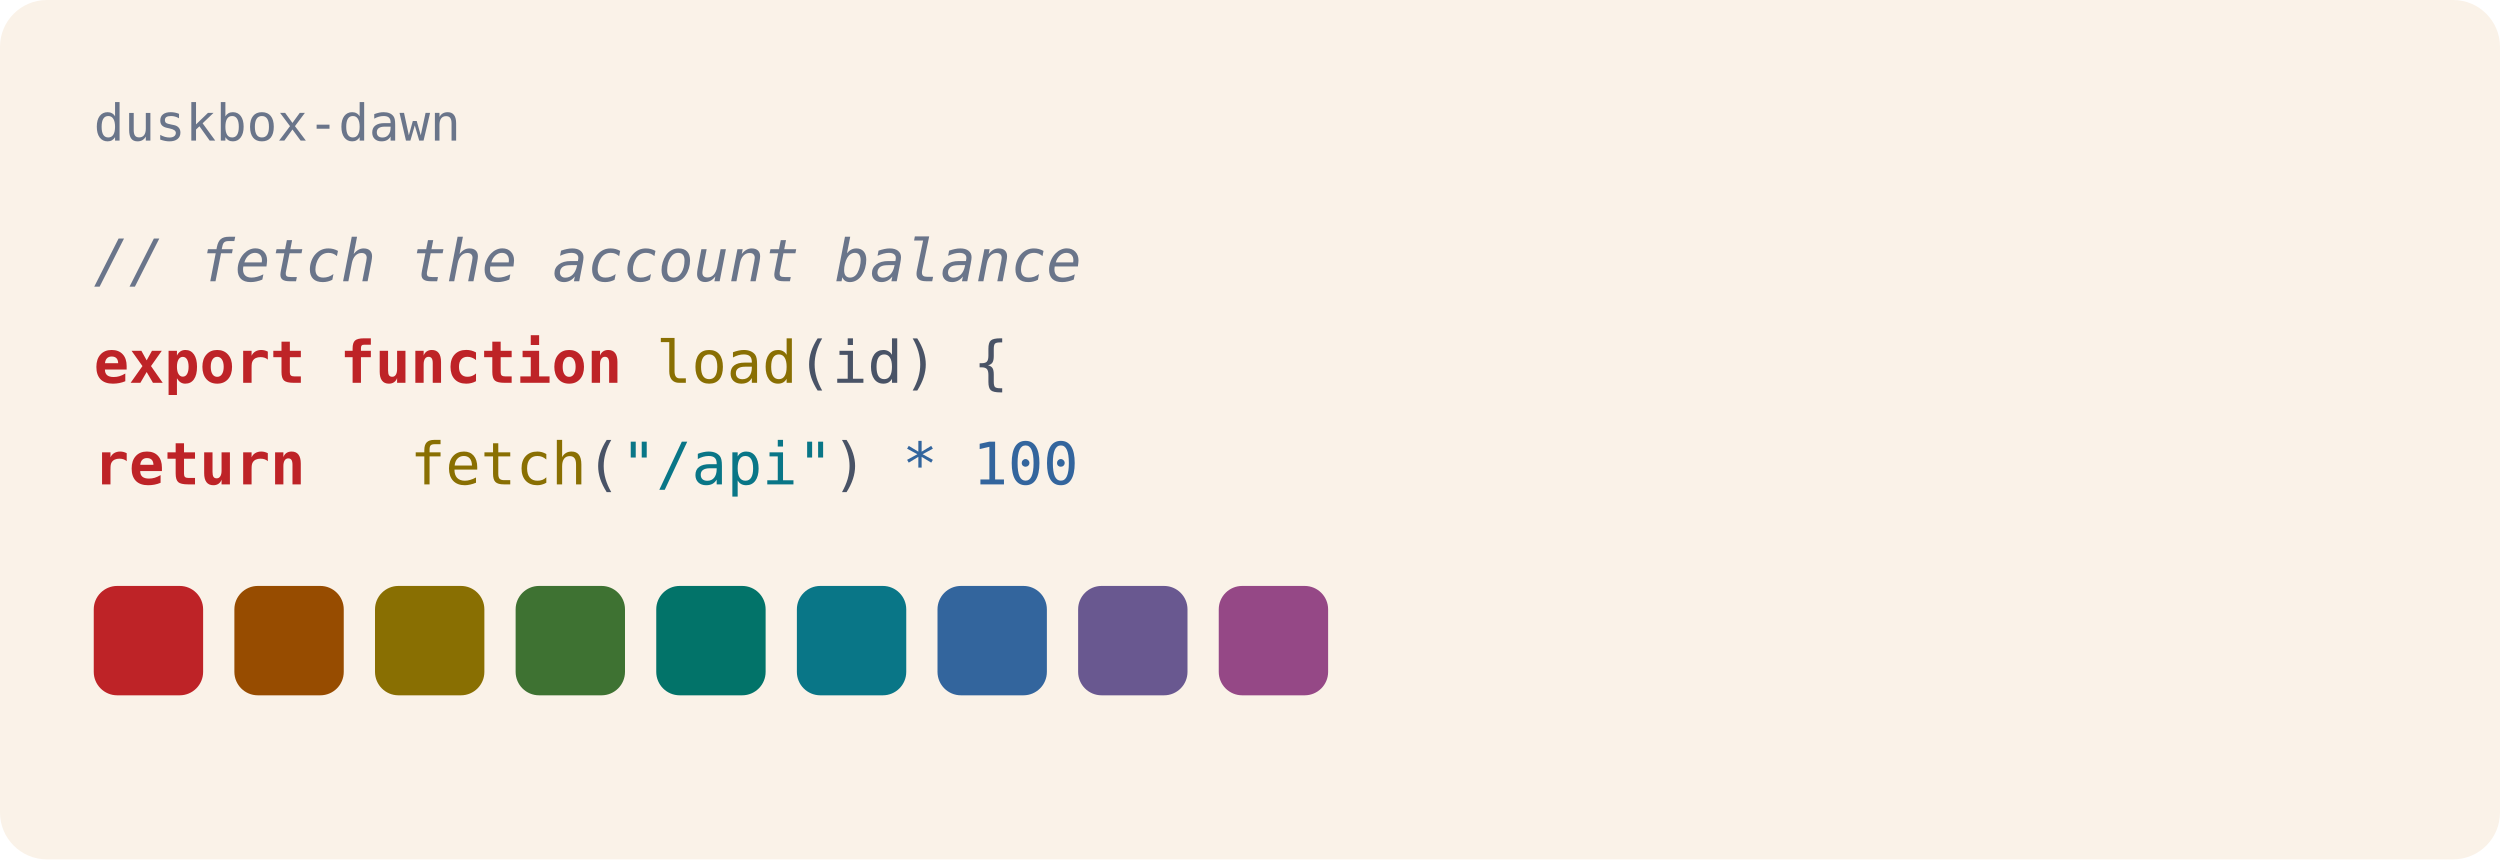
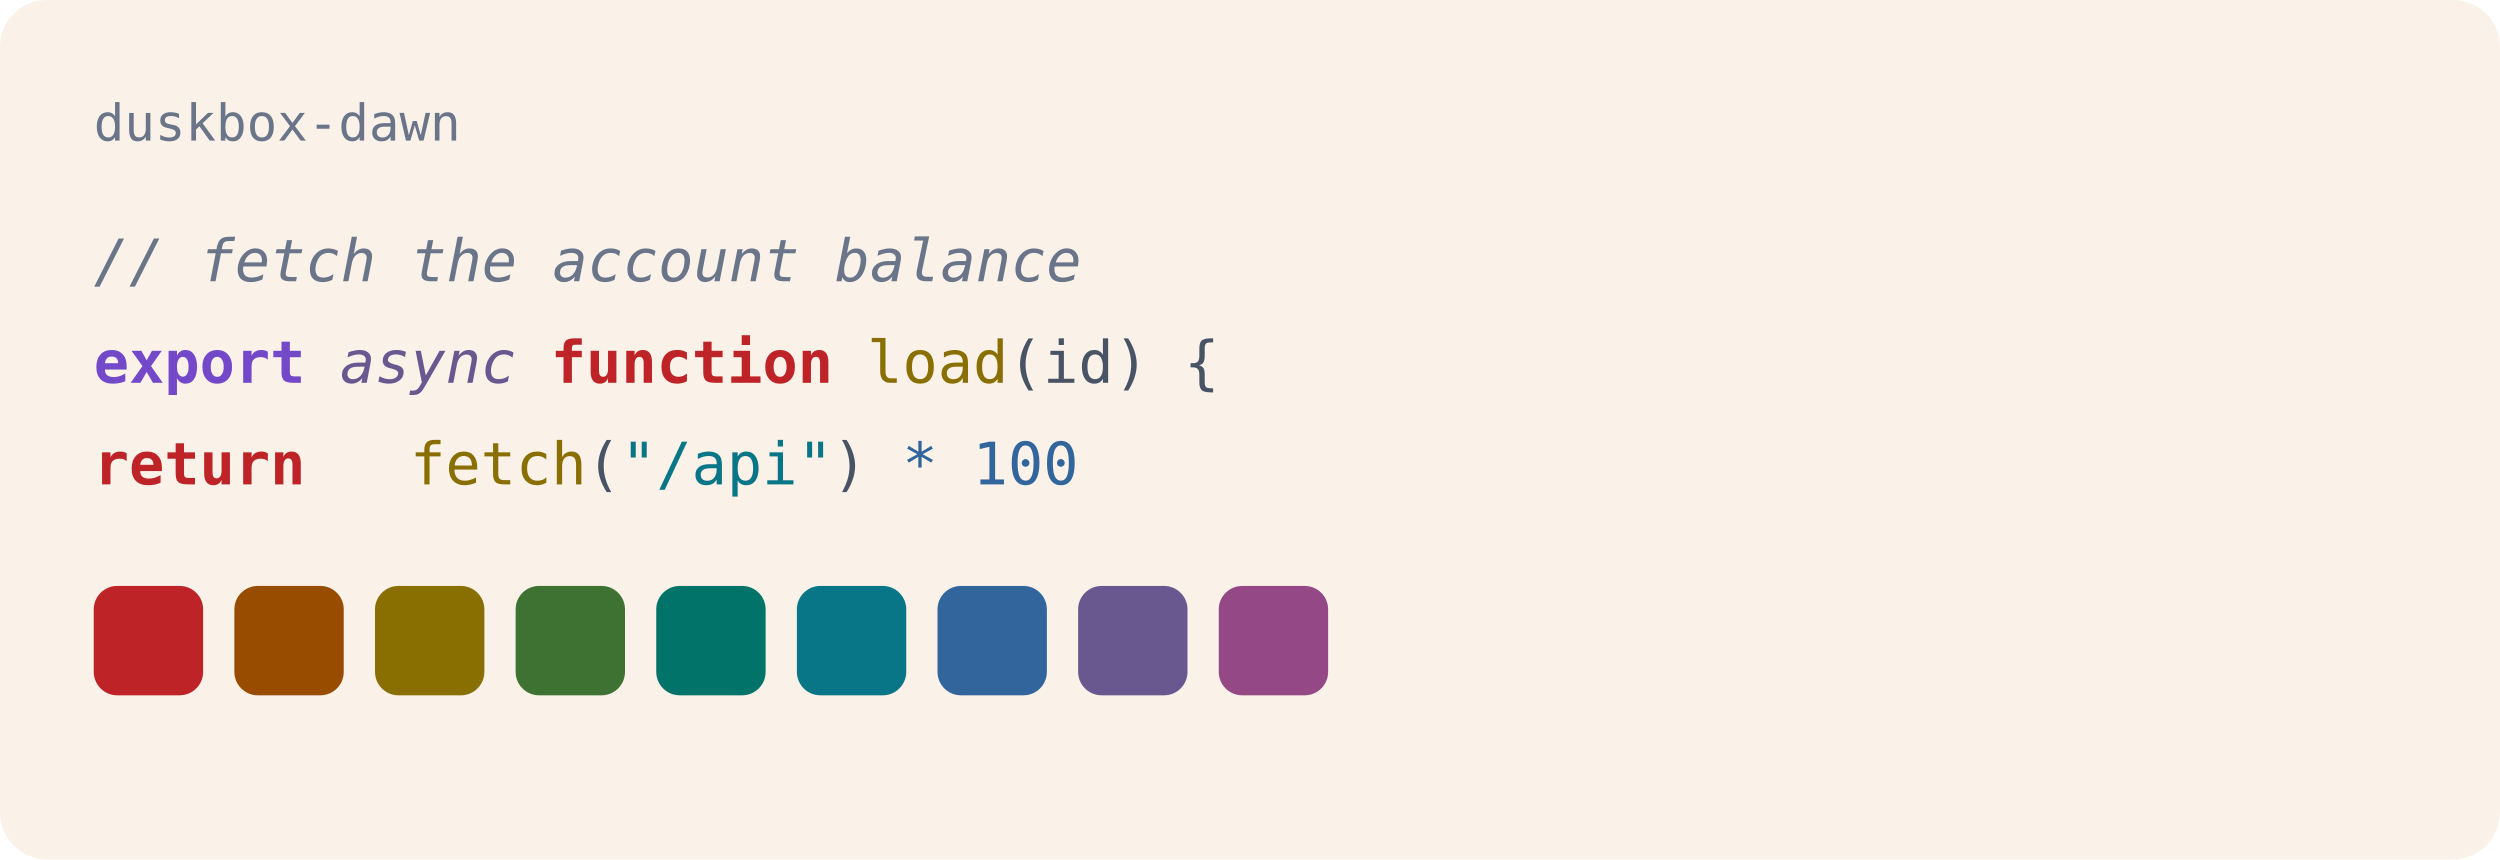
<svg xmlns="http://www.w3.org/2000/svg" width="640" height="220" viewBox="0 0 640 220" role="img" aria-label="duskbox dawn">
  <rect width="640" height="220" rx="12" fill="#faf2e8" />
  <text x="24" y="36" font-family="ui-monospace, SFMono-Regular, Menlo, monospace" font-size="13" fill="#6a758a">duskbox-dawn</text>
  <text x="24" y="72" font-family="ui-monospace, SFMono-Regular, Menlo, monospace" font-size="15" fill="#6a758a" font-style="italic">// fetch the account balance</text>
-   <text x="24" y="98" font-family="ui-monospace, SFMono-Regular, Menlo, monospace" font-size="15" fill="#be2327" font-weight="700">export </text>
-   <text x="87" y="98" font-family="ui-monospace, SFMono-Regular, Menlo, monospace" font-size="15" fill="#be2327" font-weight="700">function </text>
-   <text x="168" y="98" font-family="ui-monospace, SFMono-Regular, Menlo, monospace" font-size="15" fill="#896f02">load</text>
-   <text x="204" y="98" font-family="ui-monospace, SFMono-Regular, Menlo, monospace" font-size="15" fill="#495366">(id) {</text>
+   <text x="24" y="98" font-family="ui-monospace, SFMono-Regular, Menlo, monospace" font-size="15" fill="#7348c9" font-weight="700">export </text>
+   <text x="87" y="98" font-family="ui-monospace, SFMono-Regular, Menlo, monospace" font-size="15" fill="#695890" font-style="italic">async </text>
+   <text x="141" y="98" font-family="ui-monospace, SFMono-Regular, Menlo, monospace" font-size="15" fill="#be2327" font-weight="700">function </text>
+   <text x="222" y="98" font-family="ui-monospace, SFMono-Regular, Menlo, monospace" font-size="15" fill="#896f02">load</text>
+   <text x="258" y="98" font-family="ui-monospace, SFMono-Regular, Menlo, monospace" font-size="15" fill="#495366">(id) {</text>
  <text x="24" y="124" font-family="ui-monospace, SFMono-Regular, Menlo, monospace" font-size="15" fill="#be2327" font-weight="700">  return </text>
  <text x="105" y="124" font-family="ui-monospace, SFMono-Regular, Menlo, monospace" font-size="15" fill="#896f02">fetch</text>
  <text x="150" y="124" font-family="ui-monospace, SFMono-Regular, Menlo, monospace" font-size="15" fill="#495366">(</text>
  <text x="159" y="124" font-family="ui-monospace, SFMono-Regular, Menlo, monospace" font-size="15" fill="#097687">"/api"</text>
  <text x="213" y="124" font-family="ui-monospace, SFMono-Regular, Menlo, monospace" font-size="15" fill="#495366">) </text>
  <text x="231" y="124" font-family="ui-monospace, SFMono-Regular, Menlo, monospace" font-size="15" fill="#33659d">* </text>
  <text x="249" y="124" font-family="ui-monospace, SFMono-Regular, Menlo, monospace" font-size="15" fill="#33659d">100</text>
  <rect x="24" y="150" width="28" height="28" rx="6" fill="#be2327" />
  <rect x="60" y="150" width="28" height="28" rx="6" fill="#974c00" />
  <rect x="96" y="150" width="28" height="28" rx="6" fill="#896f02" />
  <rect x="132" y="150" width="28" height="28" rx="6" fill="#3e7232" />
  <rect x="168" y="150" width="28" height="28" rx="6" fill="#027369" />
  <rect x="204" y="150" width="28" height="28" rx="6" fill="#097687" />
  <rect x="240" y="150" width="28" height="28" rx="6" fill="#33659d" />
  <rect x="276" y="150" width="28" height="28" rx="6" fill="#695890" />
  <rect x="312" y="150" width="28" height="28" rx="6" fill="#954886" />
</svg>
